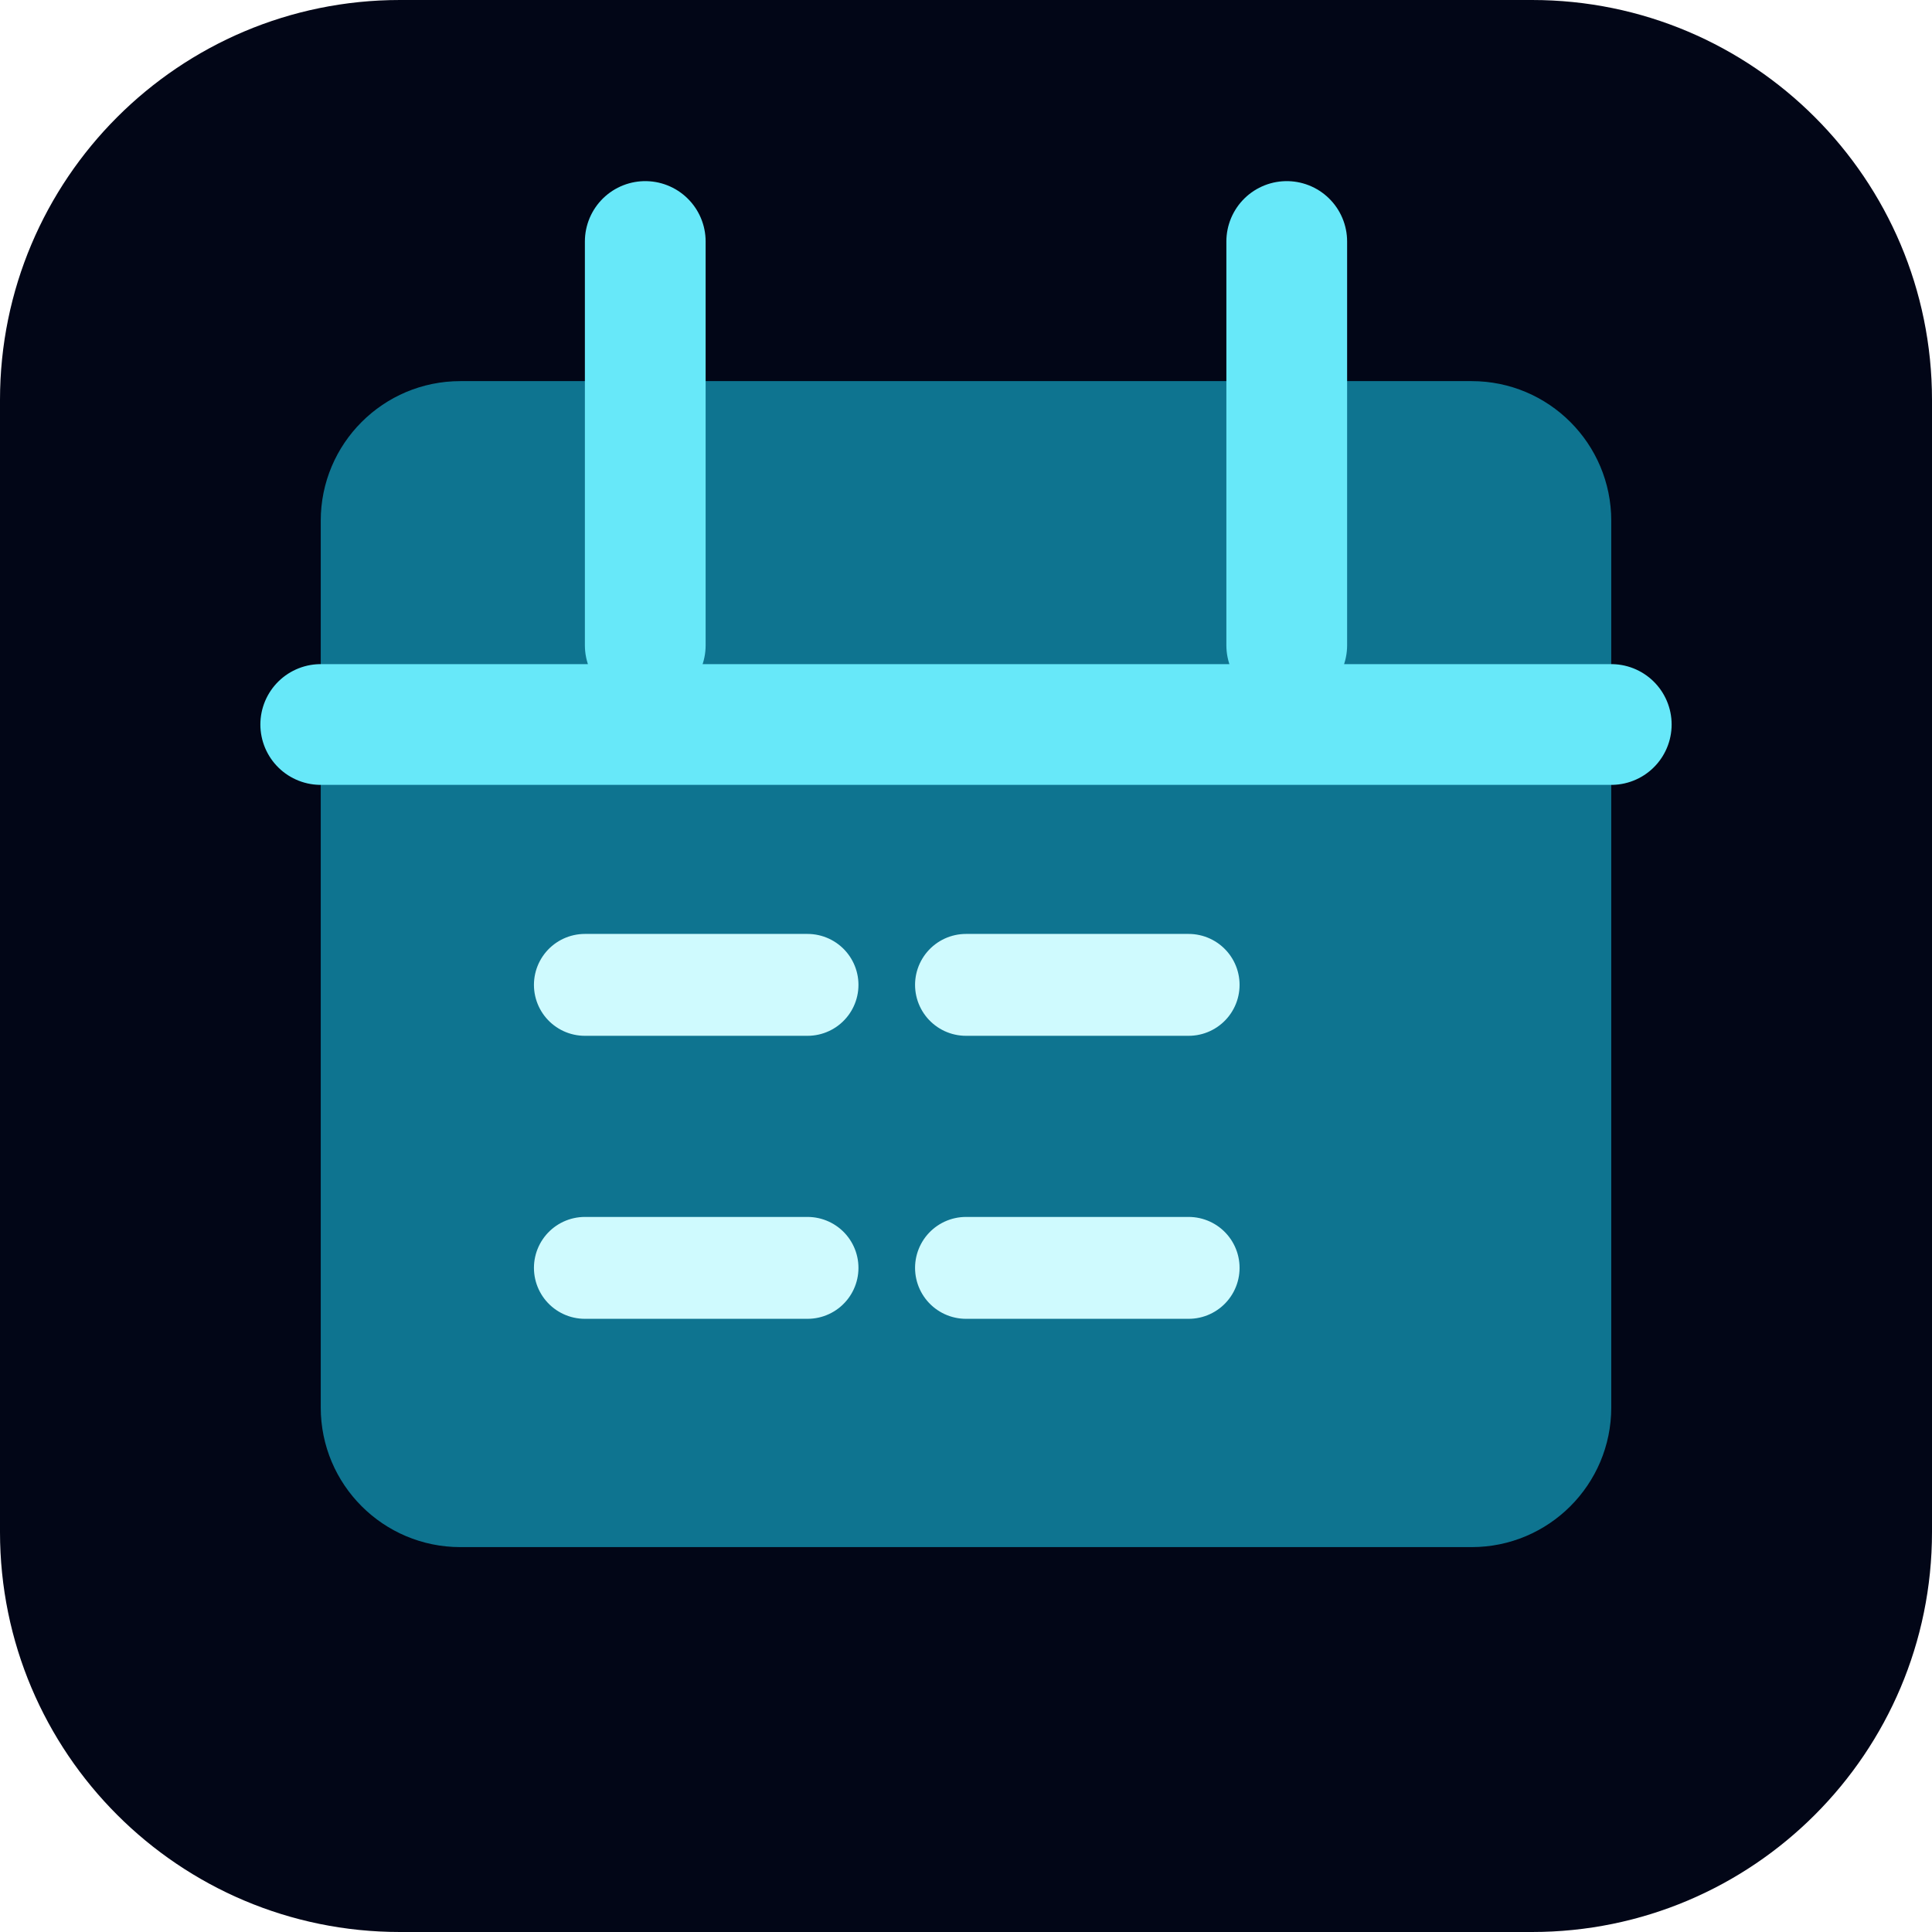
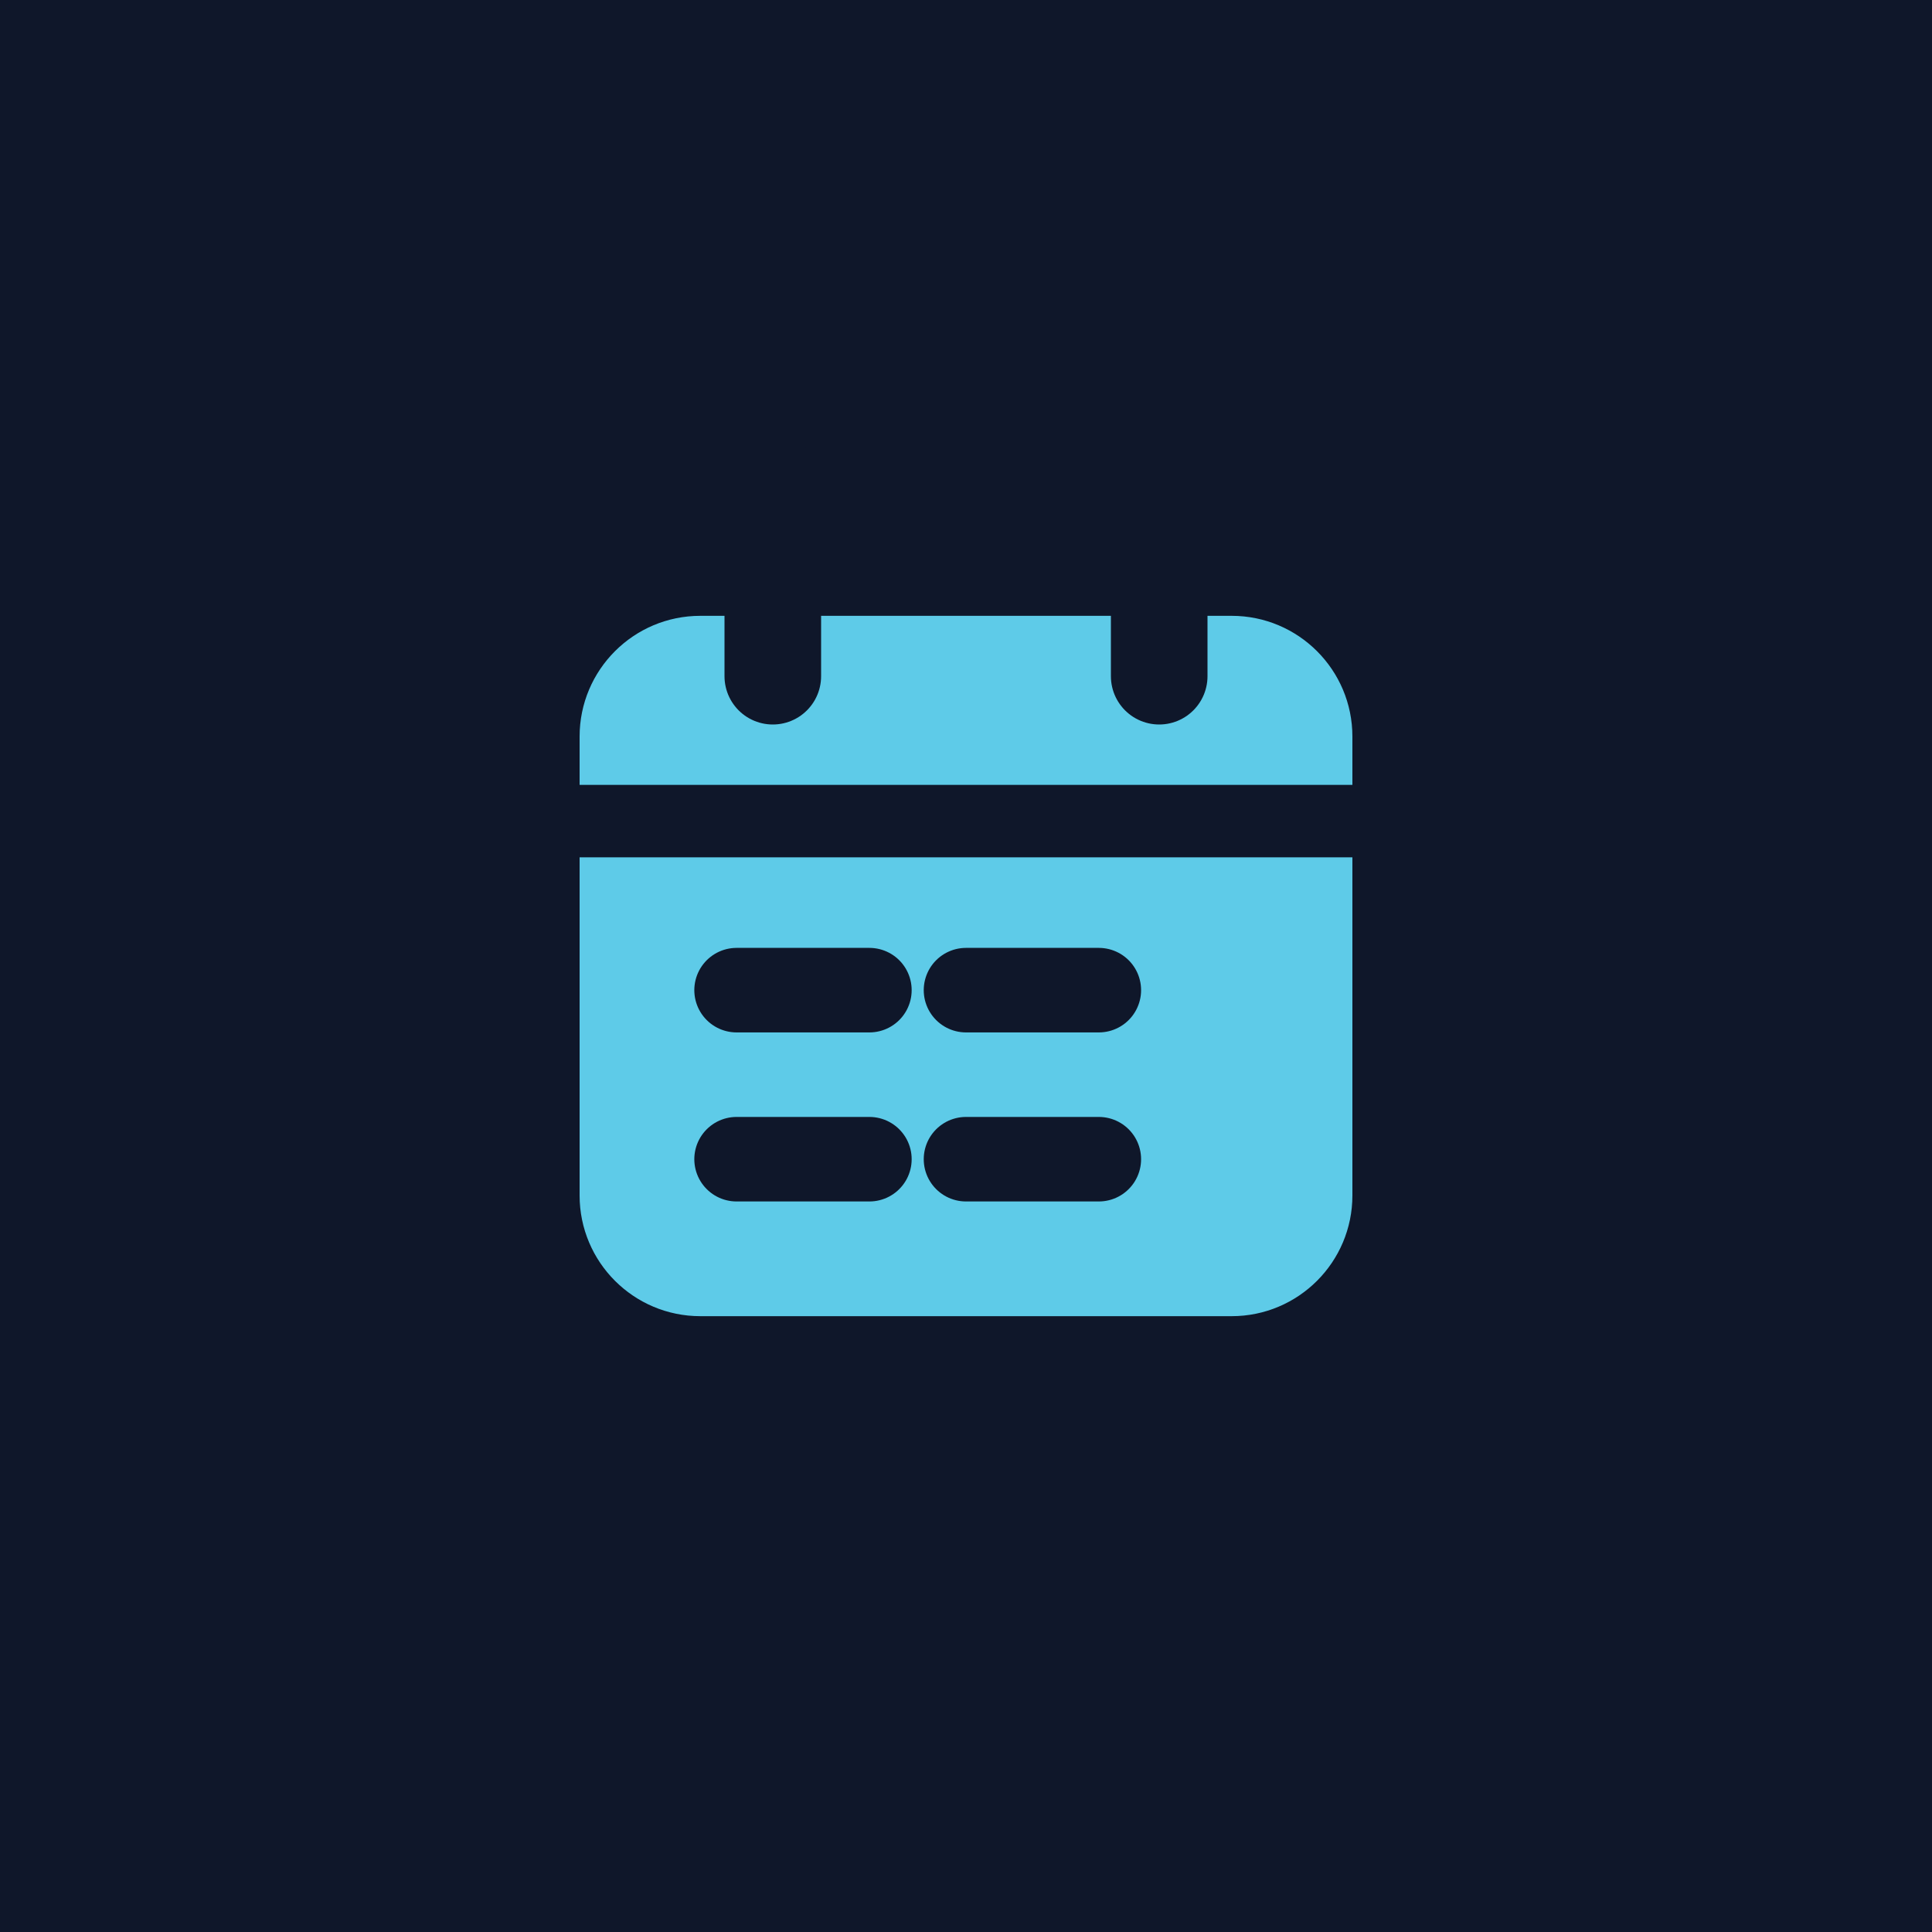
- <svg xmlns="http://www.w3.org/2000/svg" width="512" height="512" viewBox="0 0 512 512">
-   <rect width="512" height="512" rx="106" fill="#020617" />
-   <rect x="85" y="101" width="342" height="309" rx="37" fill="#0e7490" />
-   <path d="M85 192h342M171 64v107M341 64v107" stroke="#67e8f9" stroke-width="32" stroke-linecap="round" />
-   <path d="M155 261h59M256 261h59M155 336h59M256 336h59" stroke="#cffafe" stroke-width="27" stroke-linecap="round" />
+ <svg xmlns="http://www.w3.org/2000/svg" width="512" height="512" viewBox="0 0 192 192">
+   <rect width="192" height="192" fill="#0f172a" />
+   <g transform="translate(38.4, 38.4) scale(0.6)">
+     <rect x="32" y="38" width="128" height="116" rx="20" fill="#5ecbe8" />
+     <path d="M64 16v32M128 16v32" stroke="#0f172a" stroke-width="16" stroke-linecap="round" />
+     <path d="M32 72h128" stroke="#0f172a" stroke-width="12" />
+     <path d="M58 100h22M96 100h22M58 128h22M96 128h22" stroke="#0f172a" stroke-width="14" stroke-linecap="round" />
+   </g>
</svg>
